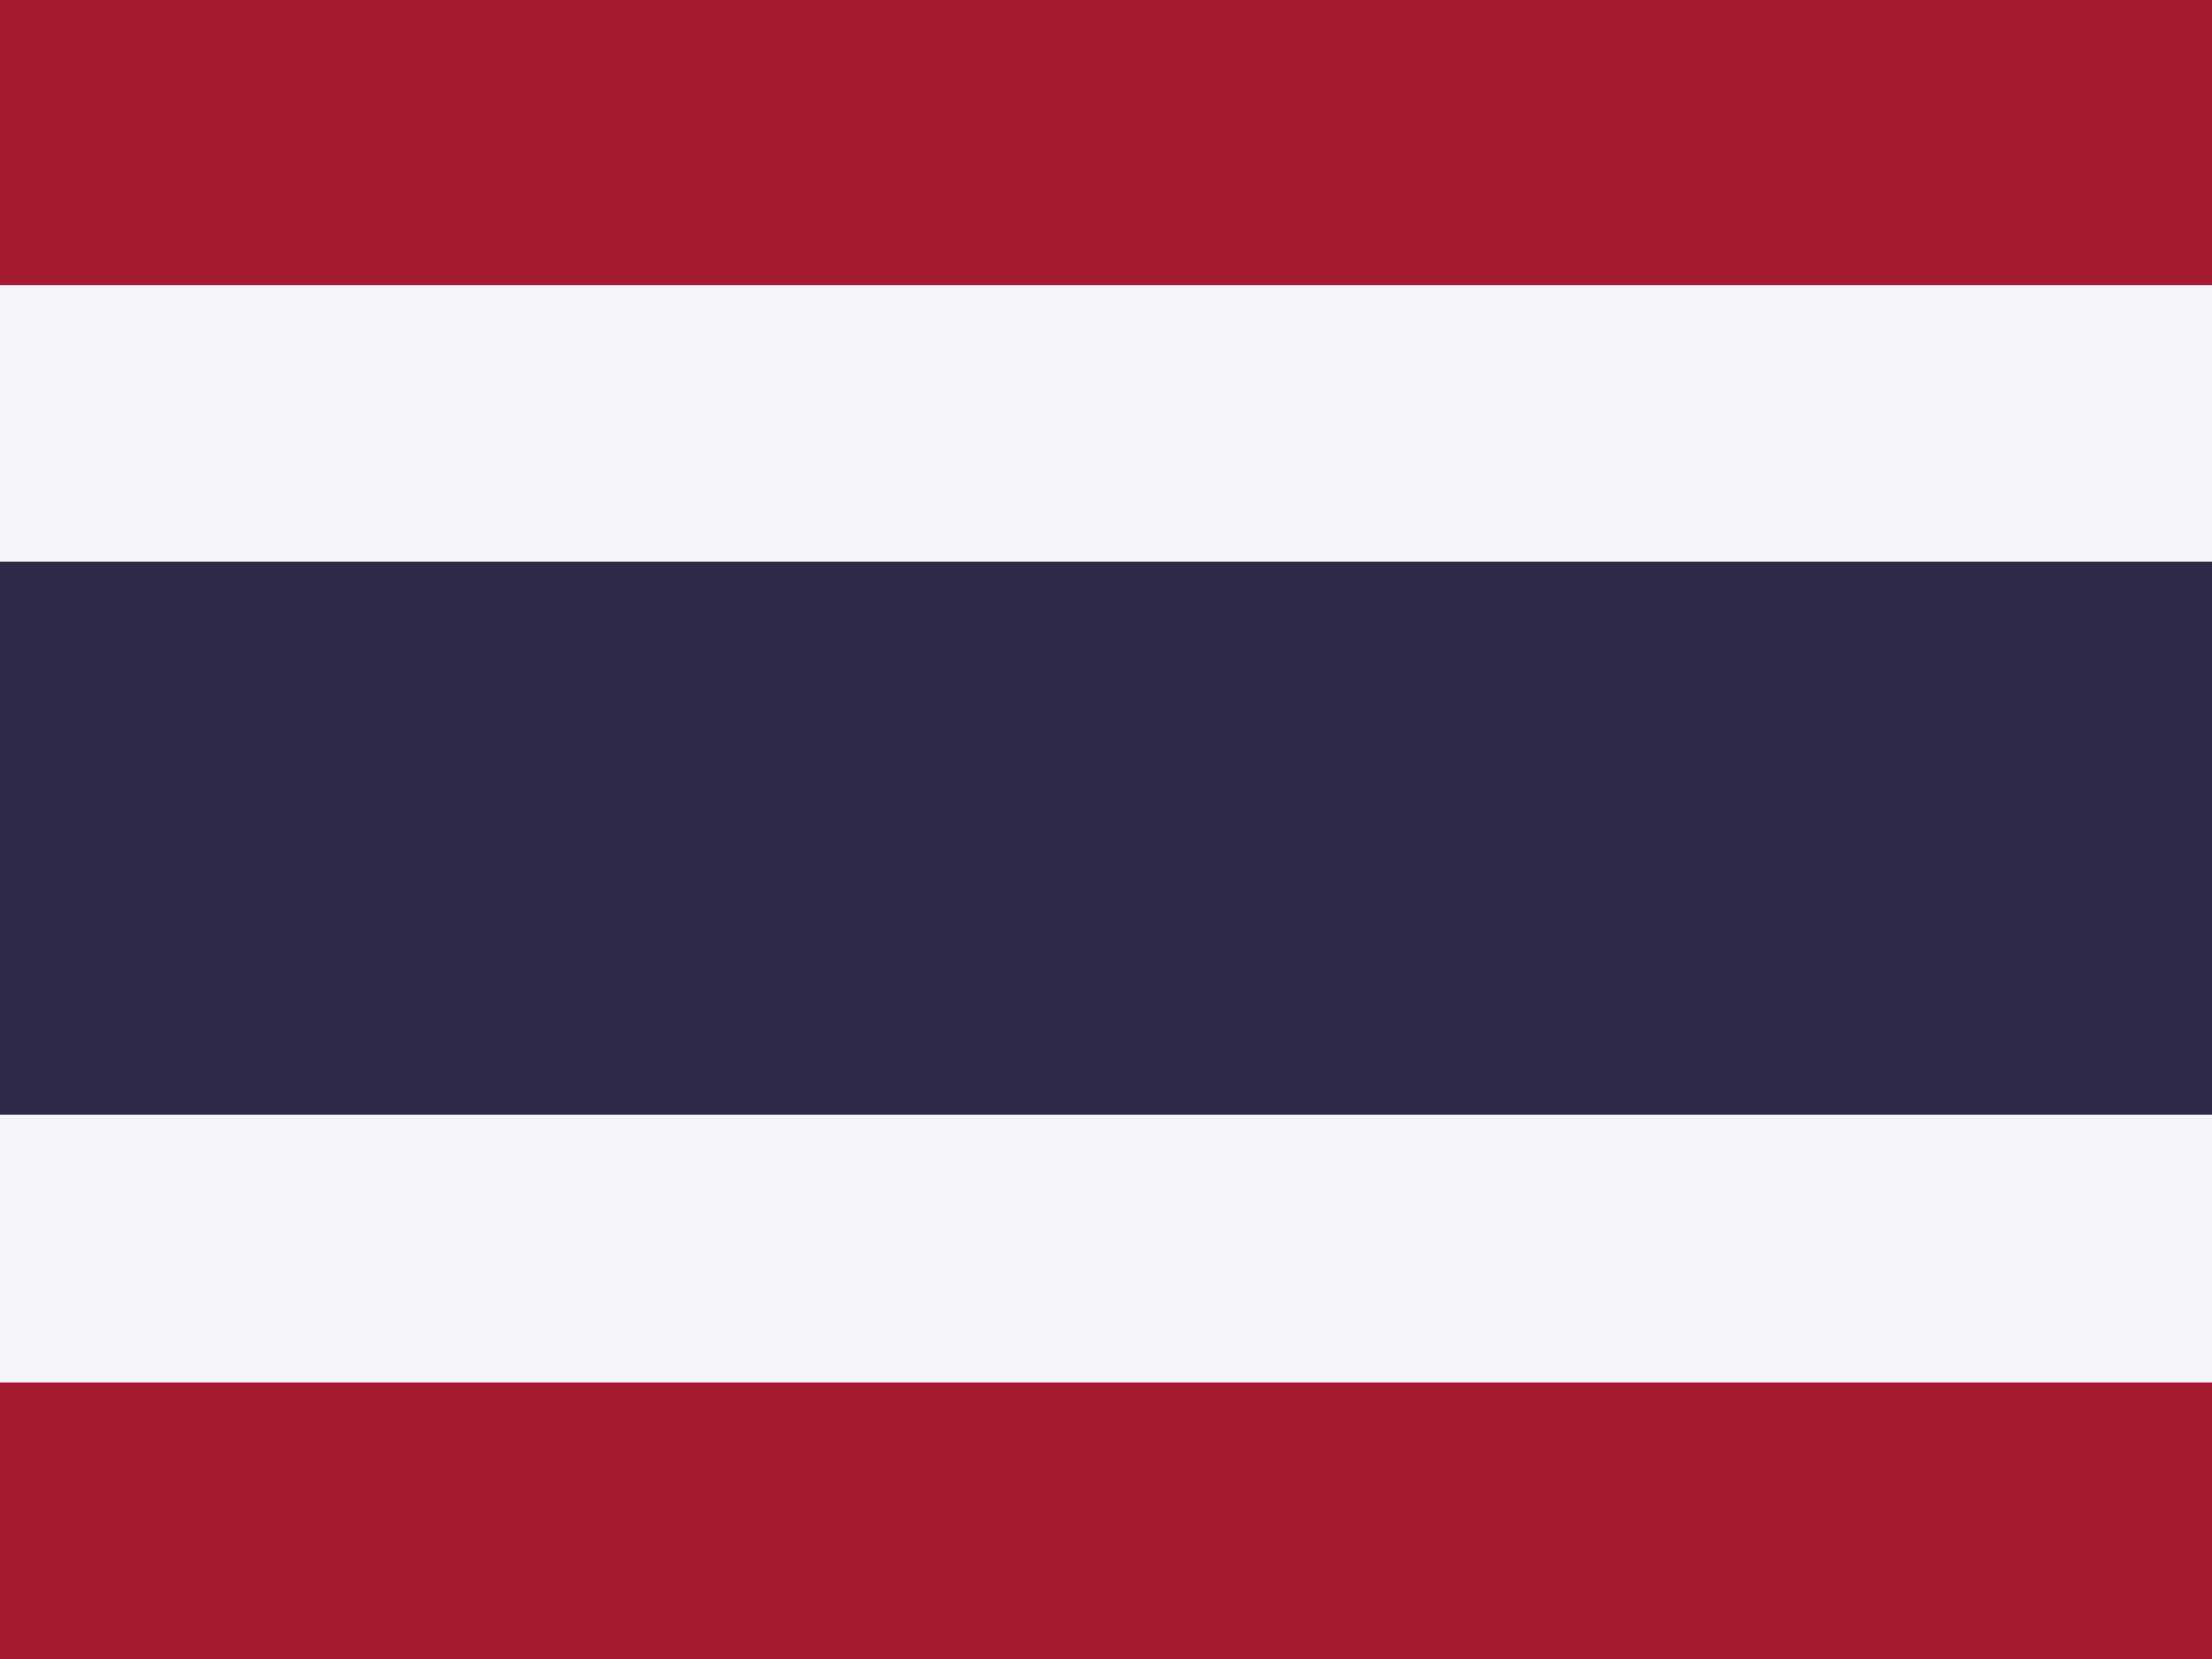
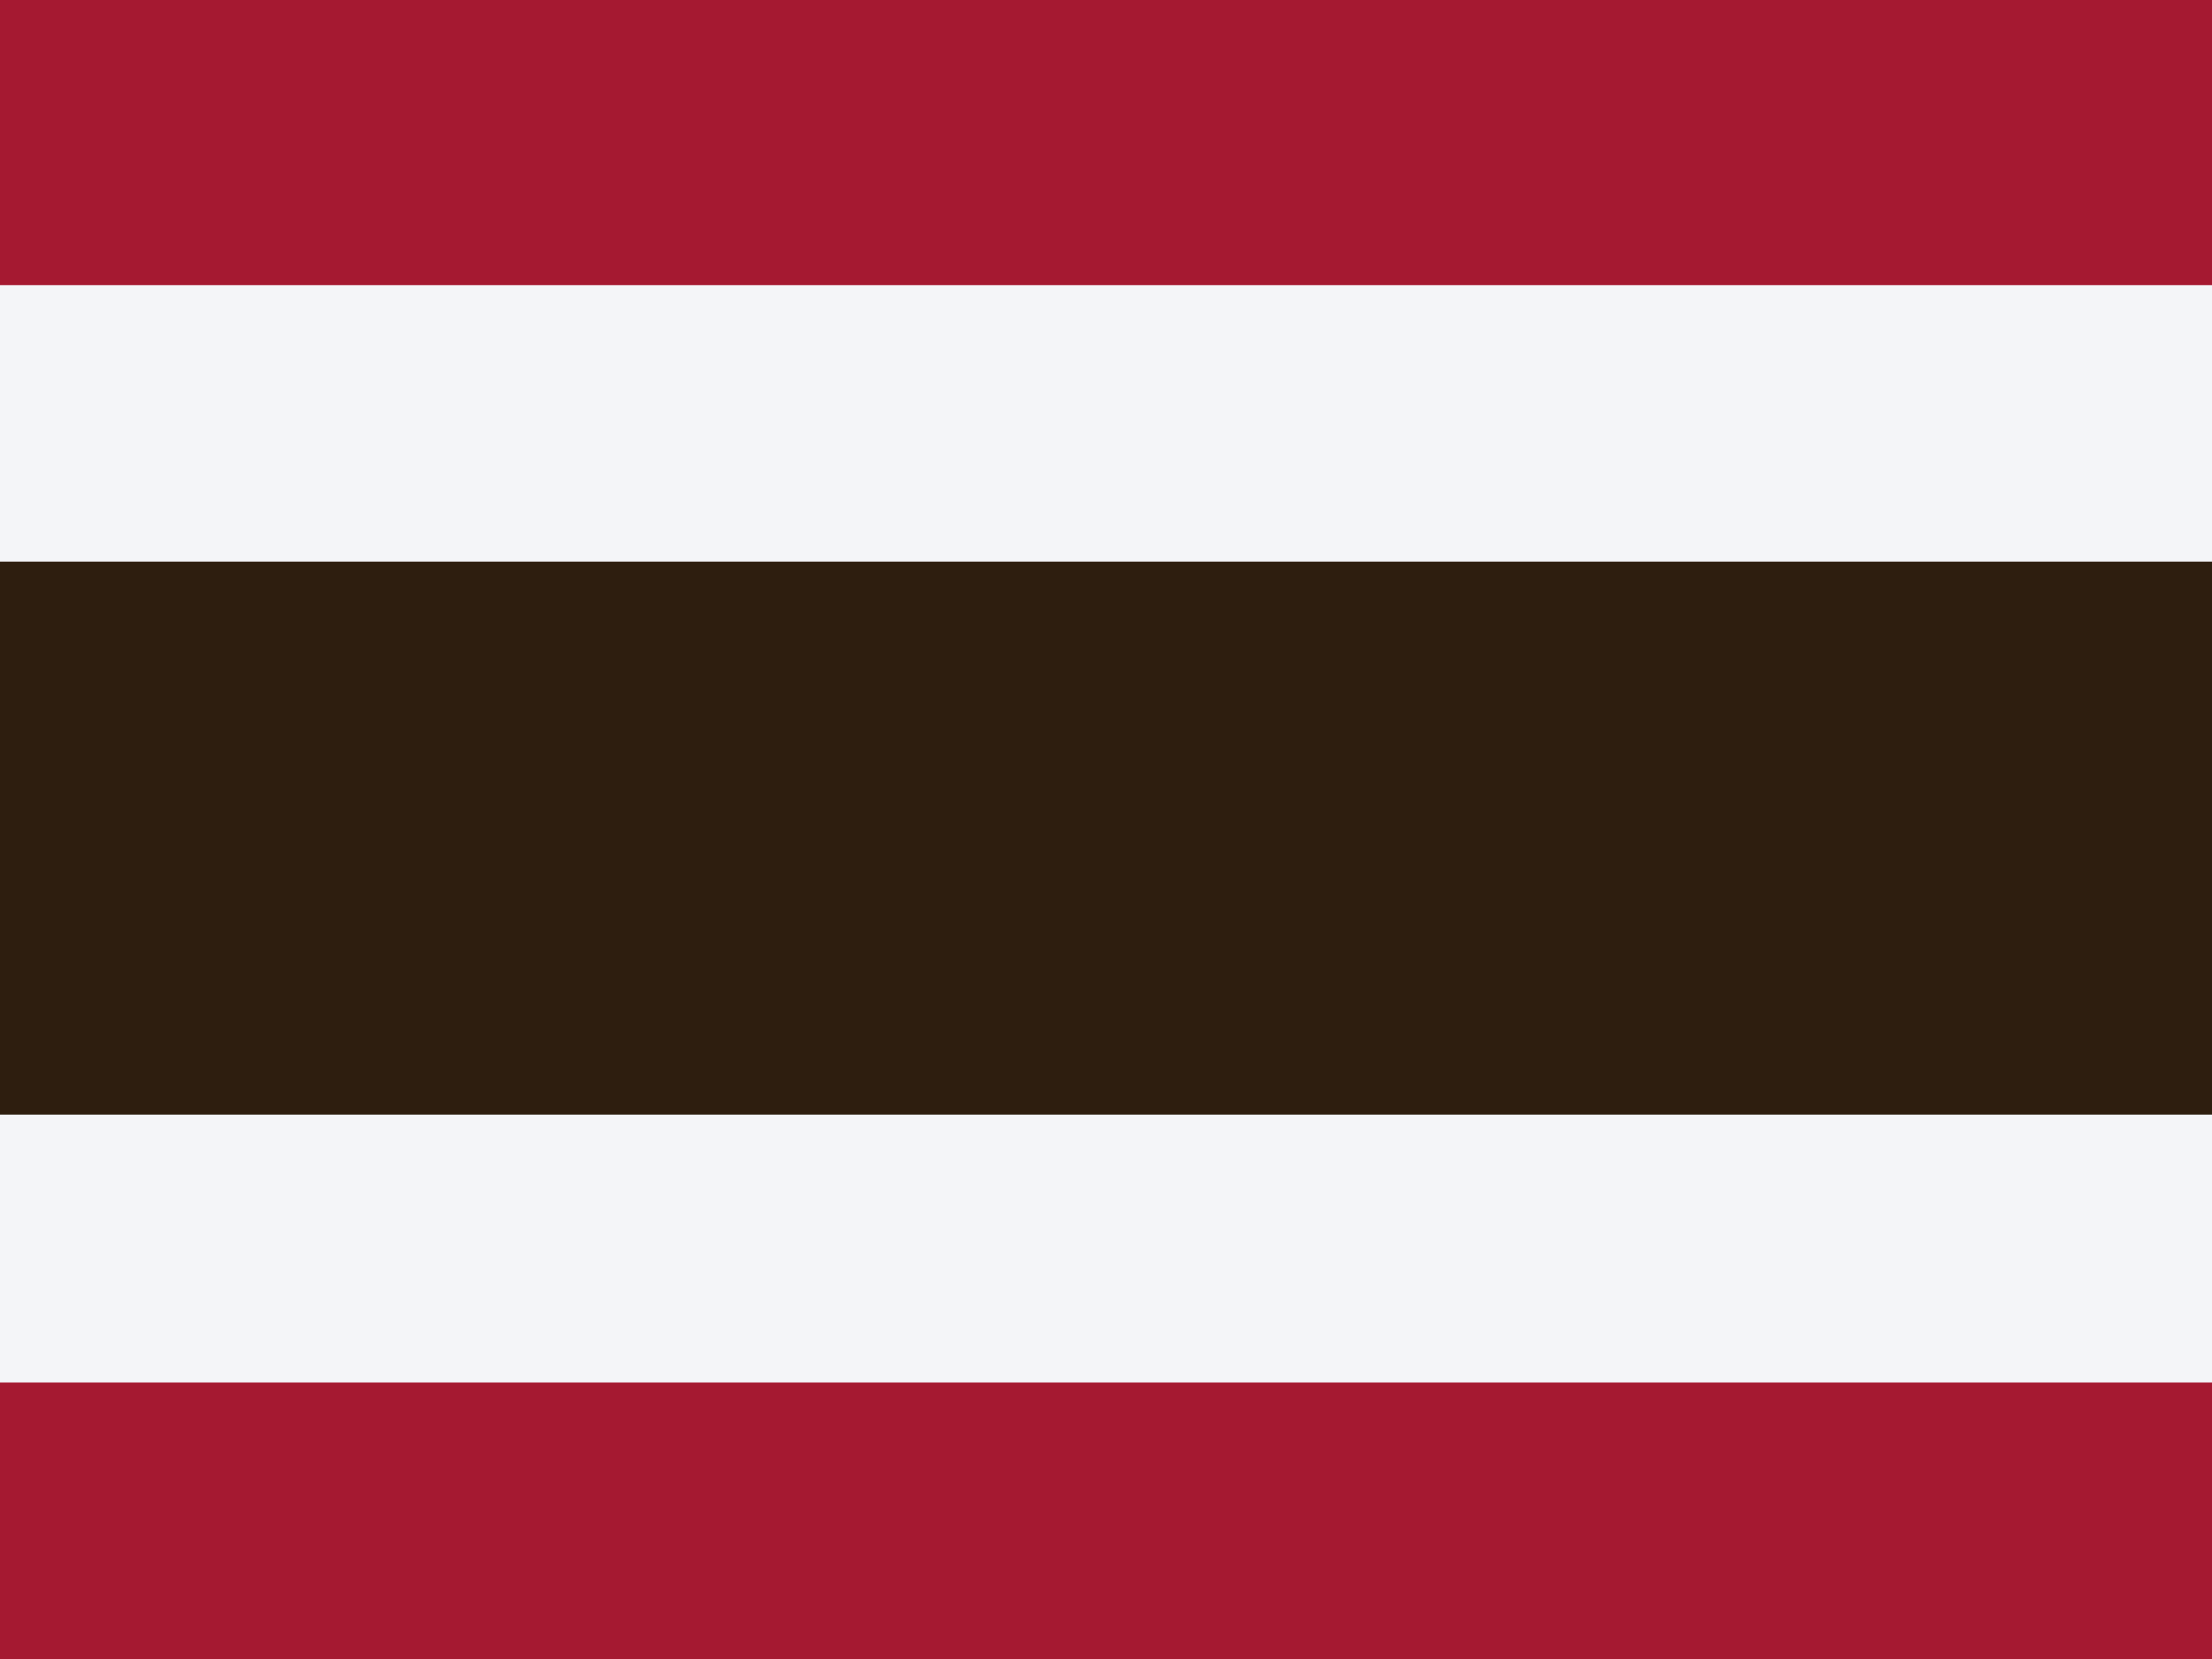
<svg xmlns="http://www.w3.org/2000/svg" id="flag-icons-th" viewBox="0 0 640 480">
  <g fill-rule="evenodd">
    <path fill="#f4f5f8" d="M0 0h640v480H0z" />
-     <path fill="#2d2a4a" d="M0 162.5h640v160H0z" />
+     <path fill="#2e1e0f" d="M0 162.5h640v160H0z" />
    <path fill="#a51931" d="M0 0h640v82.5H0zm0 400h640v80H0z" />
  </g>
</svg>
